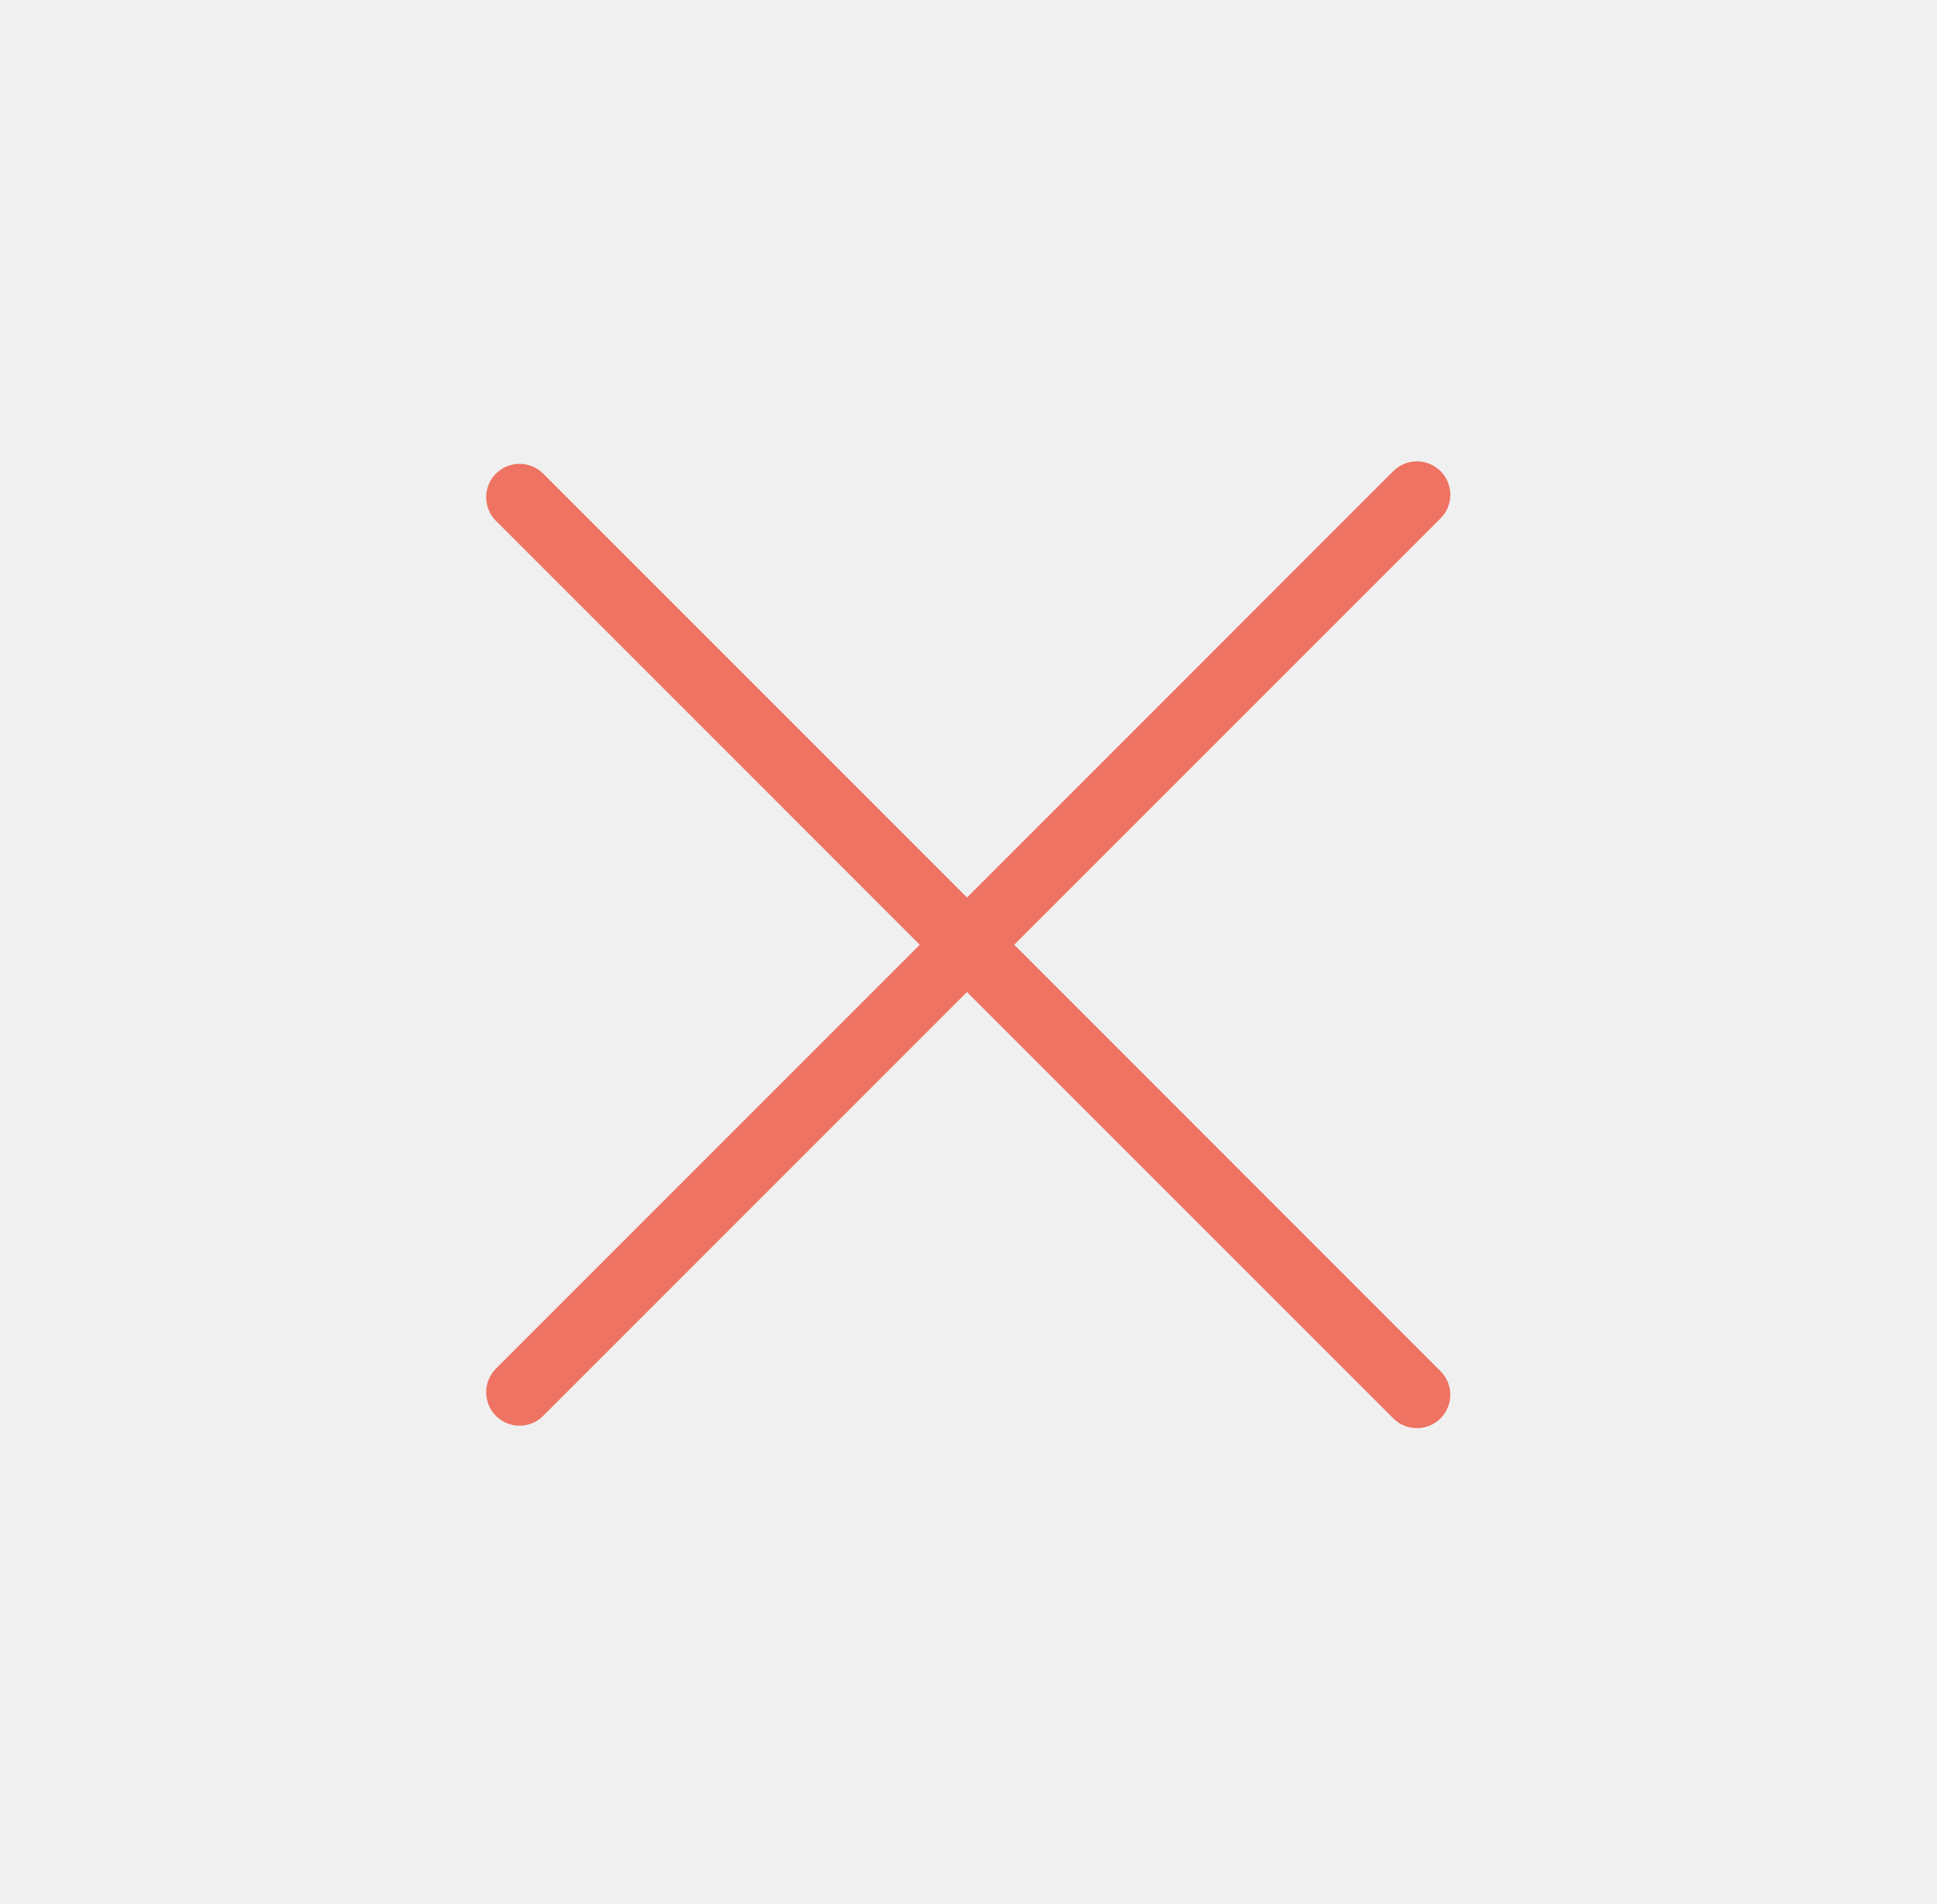
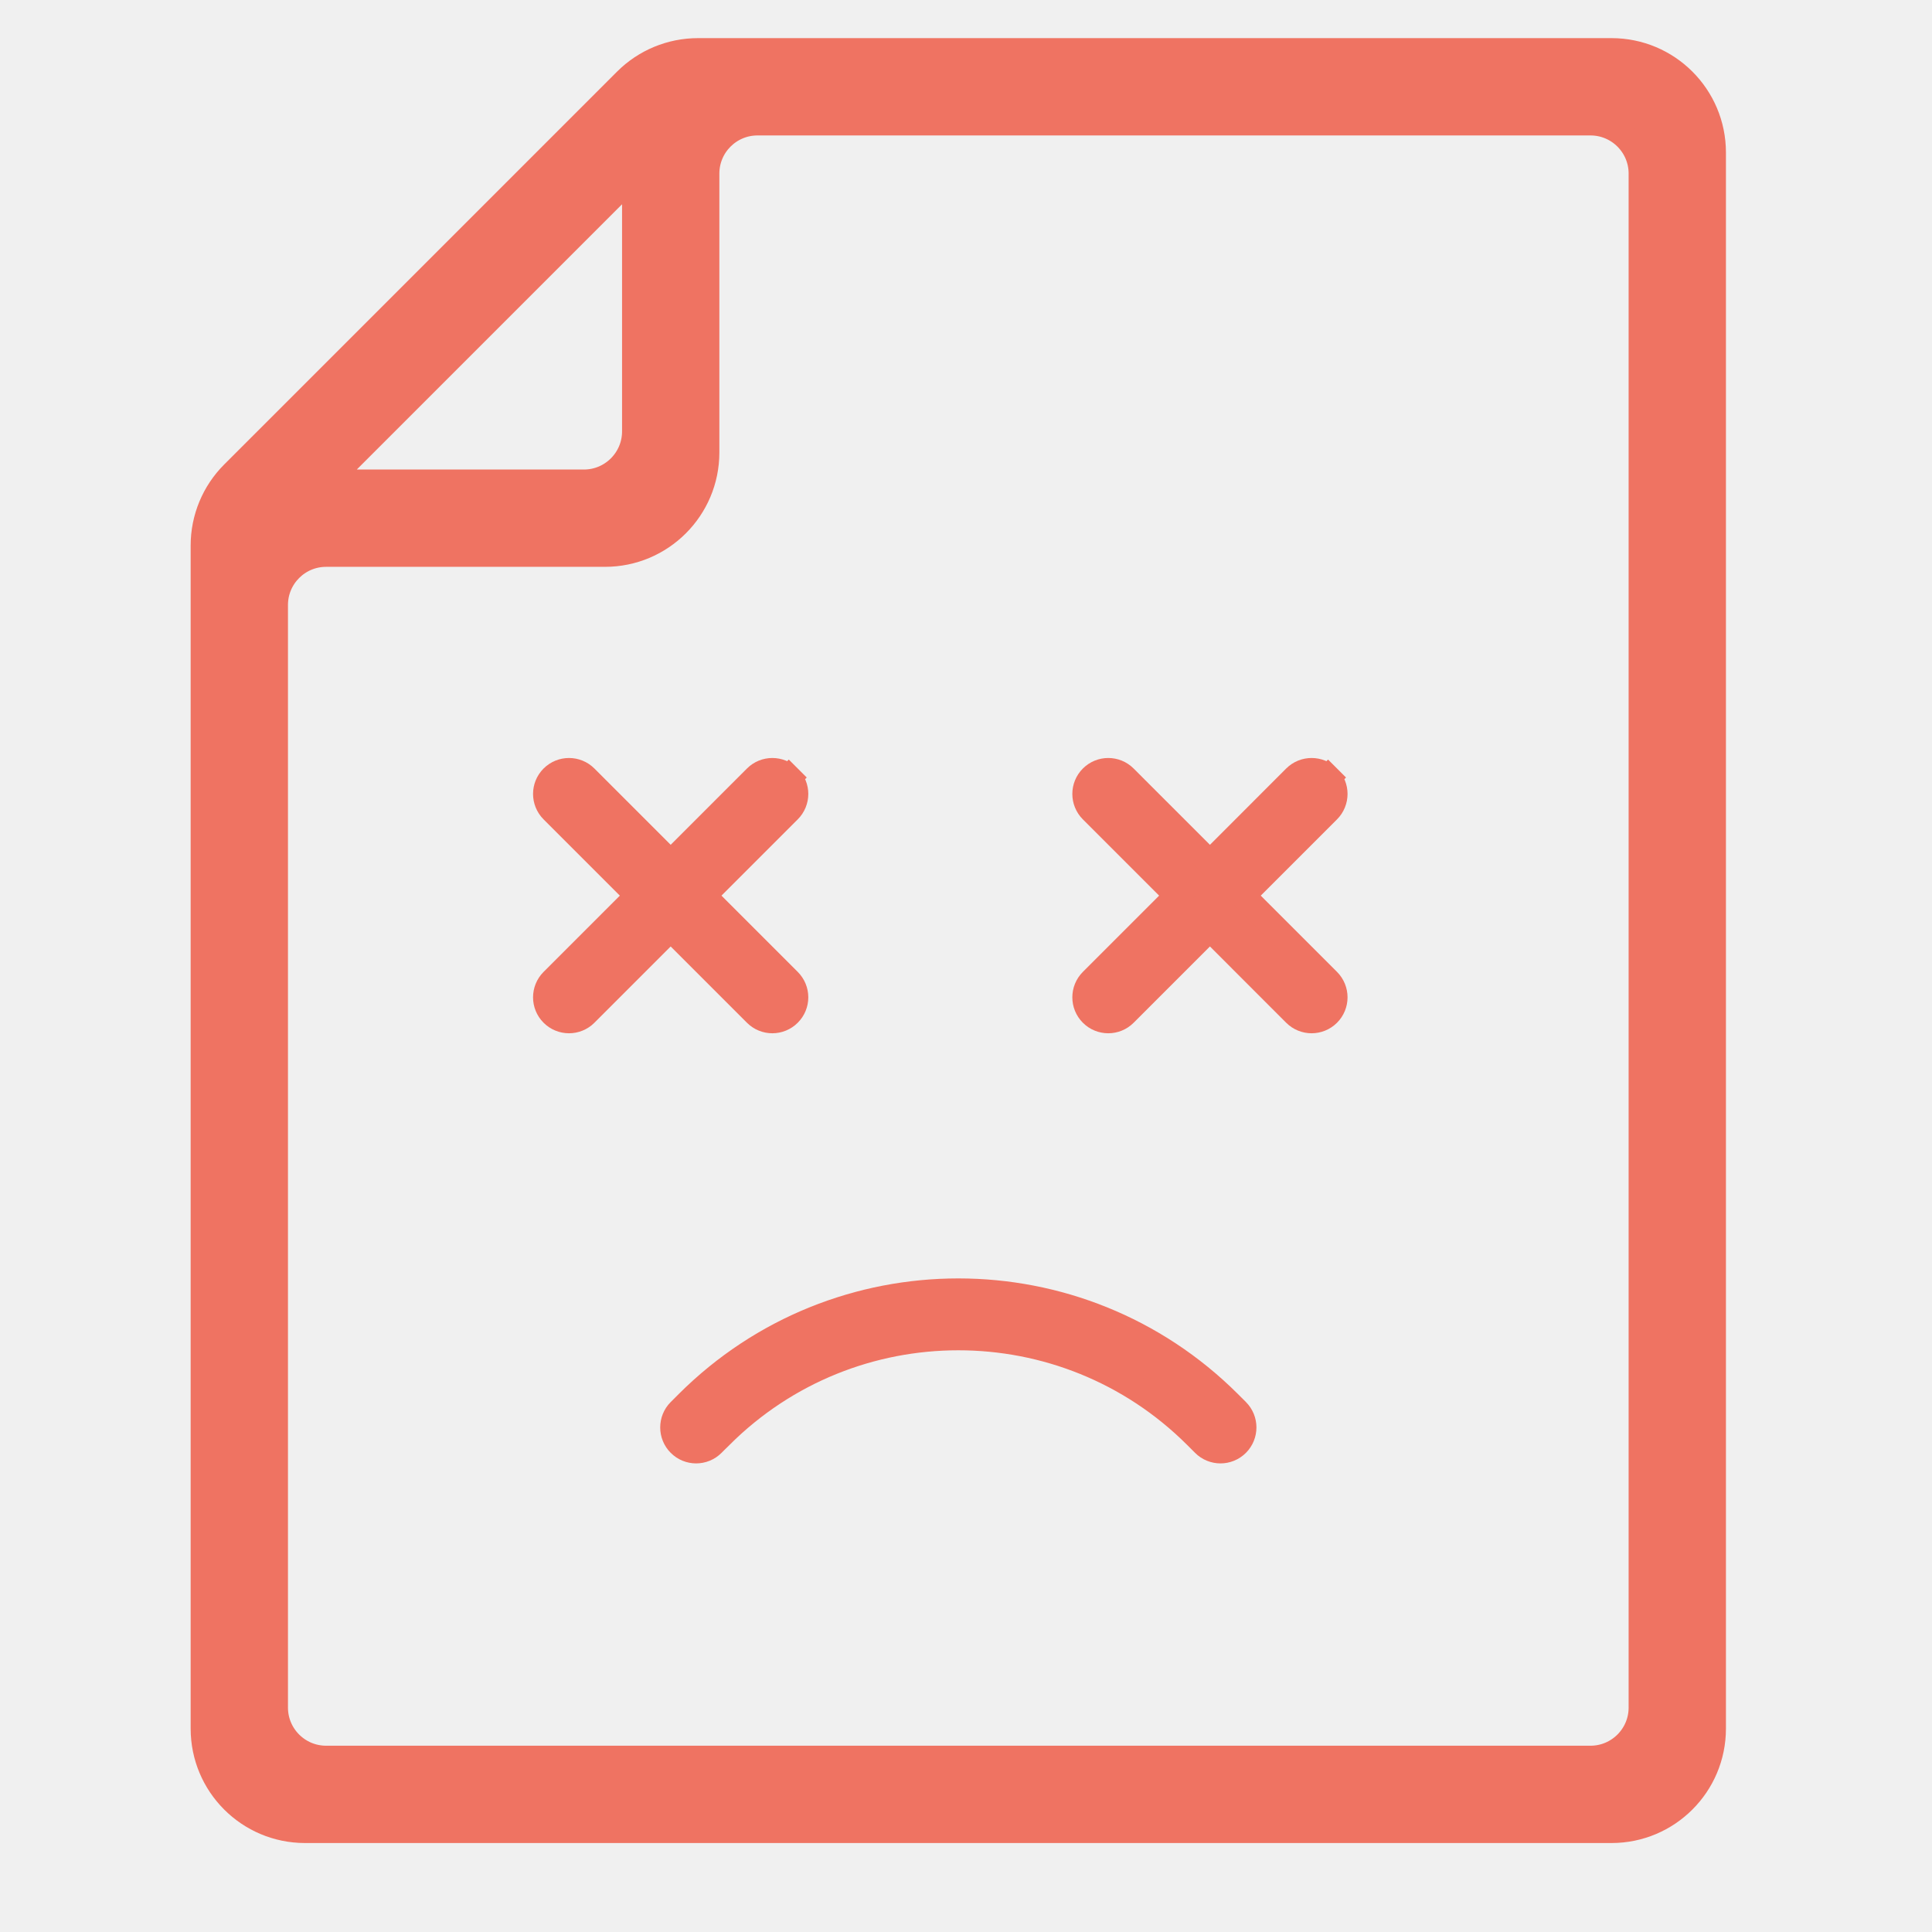
- <svg xmlns="http://www.w3.org/2000/svg" width="58" height="57" viewBox="0 0 58 57" fill="none">
-   <path fill-rule="evenodd" clip-rule="evenodd" d="M43.135 15.519C43.525 15.129 43.525 14.496 43.135 14.105C42.744 13.715 42.111 13.715 41.72 14.105L28.955 26.87L16.264 14.179C15.874 13.789 15.241 13.789 14.85 14.179C14.46 14.57 14.46 15.203 14.85 15.593L27.541 28.284L14.85 40.975C14.46 41.366 14.46 41.999 14.85 42.389C15.241 42.78 15.874 42.78 16.264 42.389L28.955 29.699L41.72 42.464C42.111 42.854 42.744 42.854 43.134 42.464C43.525 42.073 43.525 41.44 43.134 41.049L30.369 28.284L43.135 15.519Z" fill="#EF7362" />
+ <svg xmlns="http://www.w3.org/2000/svg" width="38" height="38" viewBox="0 0 38 38" fill="none">
+   <mask id="mask0" maskUnits="userSpaceOnUse" x="0" y="0" width="38" height="38">
+     <rect width="38" height="38" fill="white" />
+   </mask>
+   <g mask="url(#mask0)">
+     <path d="M13.728 1C13.197 1 12.688 1.211 12.313 1.586L4.586 9.313C4.211 9.688 4 10.197 4 10.728V34C4 35.105 4.895 36 6 36H31.697C32.801 36 33.697 35.105 33.697 34V3C33.697 1.895 32.801 1 31.697 1H13.728ZM12.485 3.414V8.485C12.485 9.037 12.037 9.485 11.485 9.485H6.414L12.485 3.414ZM32.283 33.586C32.283 34.138 31.835 34.586 31.283 34.586H6.414C5.862 34.586 5.414 34.138 5.414 33.586V11.899C5.414 11.347 5.862 10.899 6.414 10.899H11.899C13.004 10.899 13.899 10.004 13.899 8.899V3.414C13.899 2.862 14.347 2.414 14.899 2.414H31.283C31.835 2.414 32.283 2.862 32.283 3.414V33.586Z" fill="#EF7362" stroke="#EF7362" stroke-width="0.5" stroke-linecap="round" />
+     <path d="M13.015 16.793L13.191 16.97L13.368 16.793L14.868 15.293C15.046 15.114 15.336 15.114 15.514 15.293L15.691 15.116L15.514 15.293C15.693 15.471 15.693 15.76 15.514 15.939L14.014 17.439L13.838 17.616L14.014 17.793L15.514 19.293C15.693 19.472 15.693 19.761 15.514 19.939C15.336 20.118 15.046 20.118 14.868 19.939L13.368 18.439L13.191 18.262L13.015 18.439L11.515 19.939C11.336 20.118 11.047 20.118 10.868 19.939C10.69 19.761 10.69 19.472 10.868 19.293L12.368 17.793L12.545 17.616L12.368 17.439L10.868 15.939C10.69 15.76 10.69 15.471 10.868 15.293C11.047 15.114 11.336 15.114 11.515 15.293L13.015 16.793Z" fill="#EF7362" stroke="#EF7362" stroke-width="0.5" />
+     <path d="M23.975 18.439L23.798 18.262L23.621 18.439L22.121 19.939C21.943 20.118 21.653 20.118 21.475 19.939C21.297 19.761 21.297 19.472 21.475 19.293L22.975 17.793L23.151 17.616L22.975 17.439L21.475 15.939C21.297 15.76 21.297 15.471 21.475 15.293C21.653 15.114 21.943 15.114 22.121 15.293L23.621 16.793L23.798 16.97L23.975 16.793L25.474 15.293C25.653 15.114 25.942 15.114 26.121 15.293L26.298 15.116L26.121 15.293C26.299 15.471 26.299 15.76 26.121 15.939L24.621 17.439L24.444 17.616L24.621 17.793L26.121 19.293C26.299 19.472 26.299 19.761 26.121 19.939C25.942 20.118 25.653 20.118 25.474 19.939L23.975 18.439Z" fill="#EF7362" stroke="#EF7362" stroke-width="0.5" />
+     <path d="M14.173 28.242L14.172 28.242L14.015 28.399C13.837 28.578 13.547 28.578 13.369 28.399C13.191 28.221 13.191 27.931 13.369 27.753L13.526 27.596C13.526 27.596 13.526 27.596 13.526 27.596C16.468 24.661 21.23 24.661 24.172 27.596L24.329 27.753C24.507 27.931 24.507 28.221 24.329 28.399C24.15 28.578 23.861 28.578 23.682 28.399L23.525 28.242L23.525 28.242C20.941 25.664 16.757 25.664 14.173 28.242Z" fill="#EF7362" stroke="#EF7362" stroke-width="0.5" />
+   </g>
</svg>
